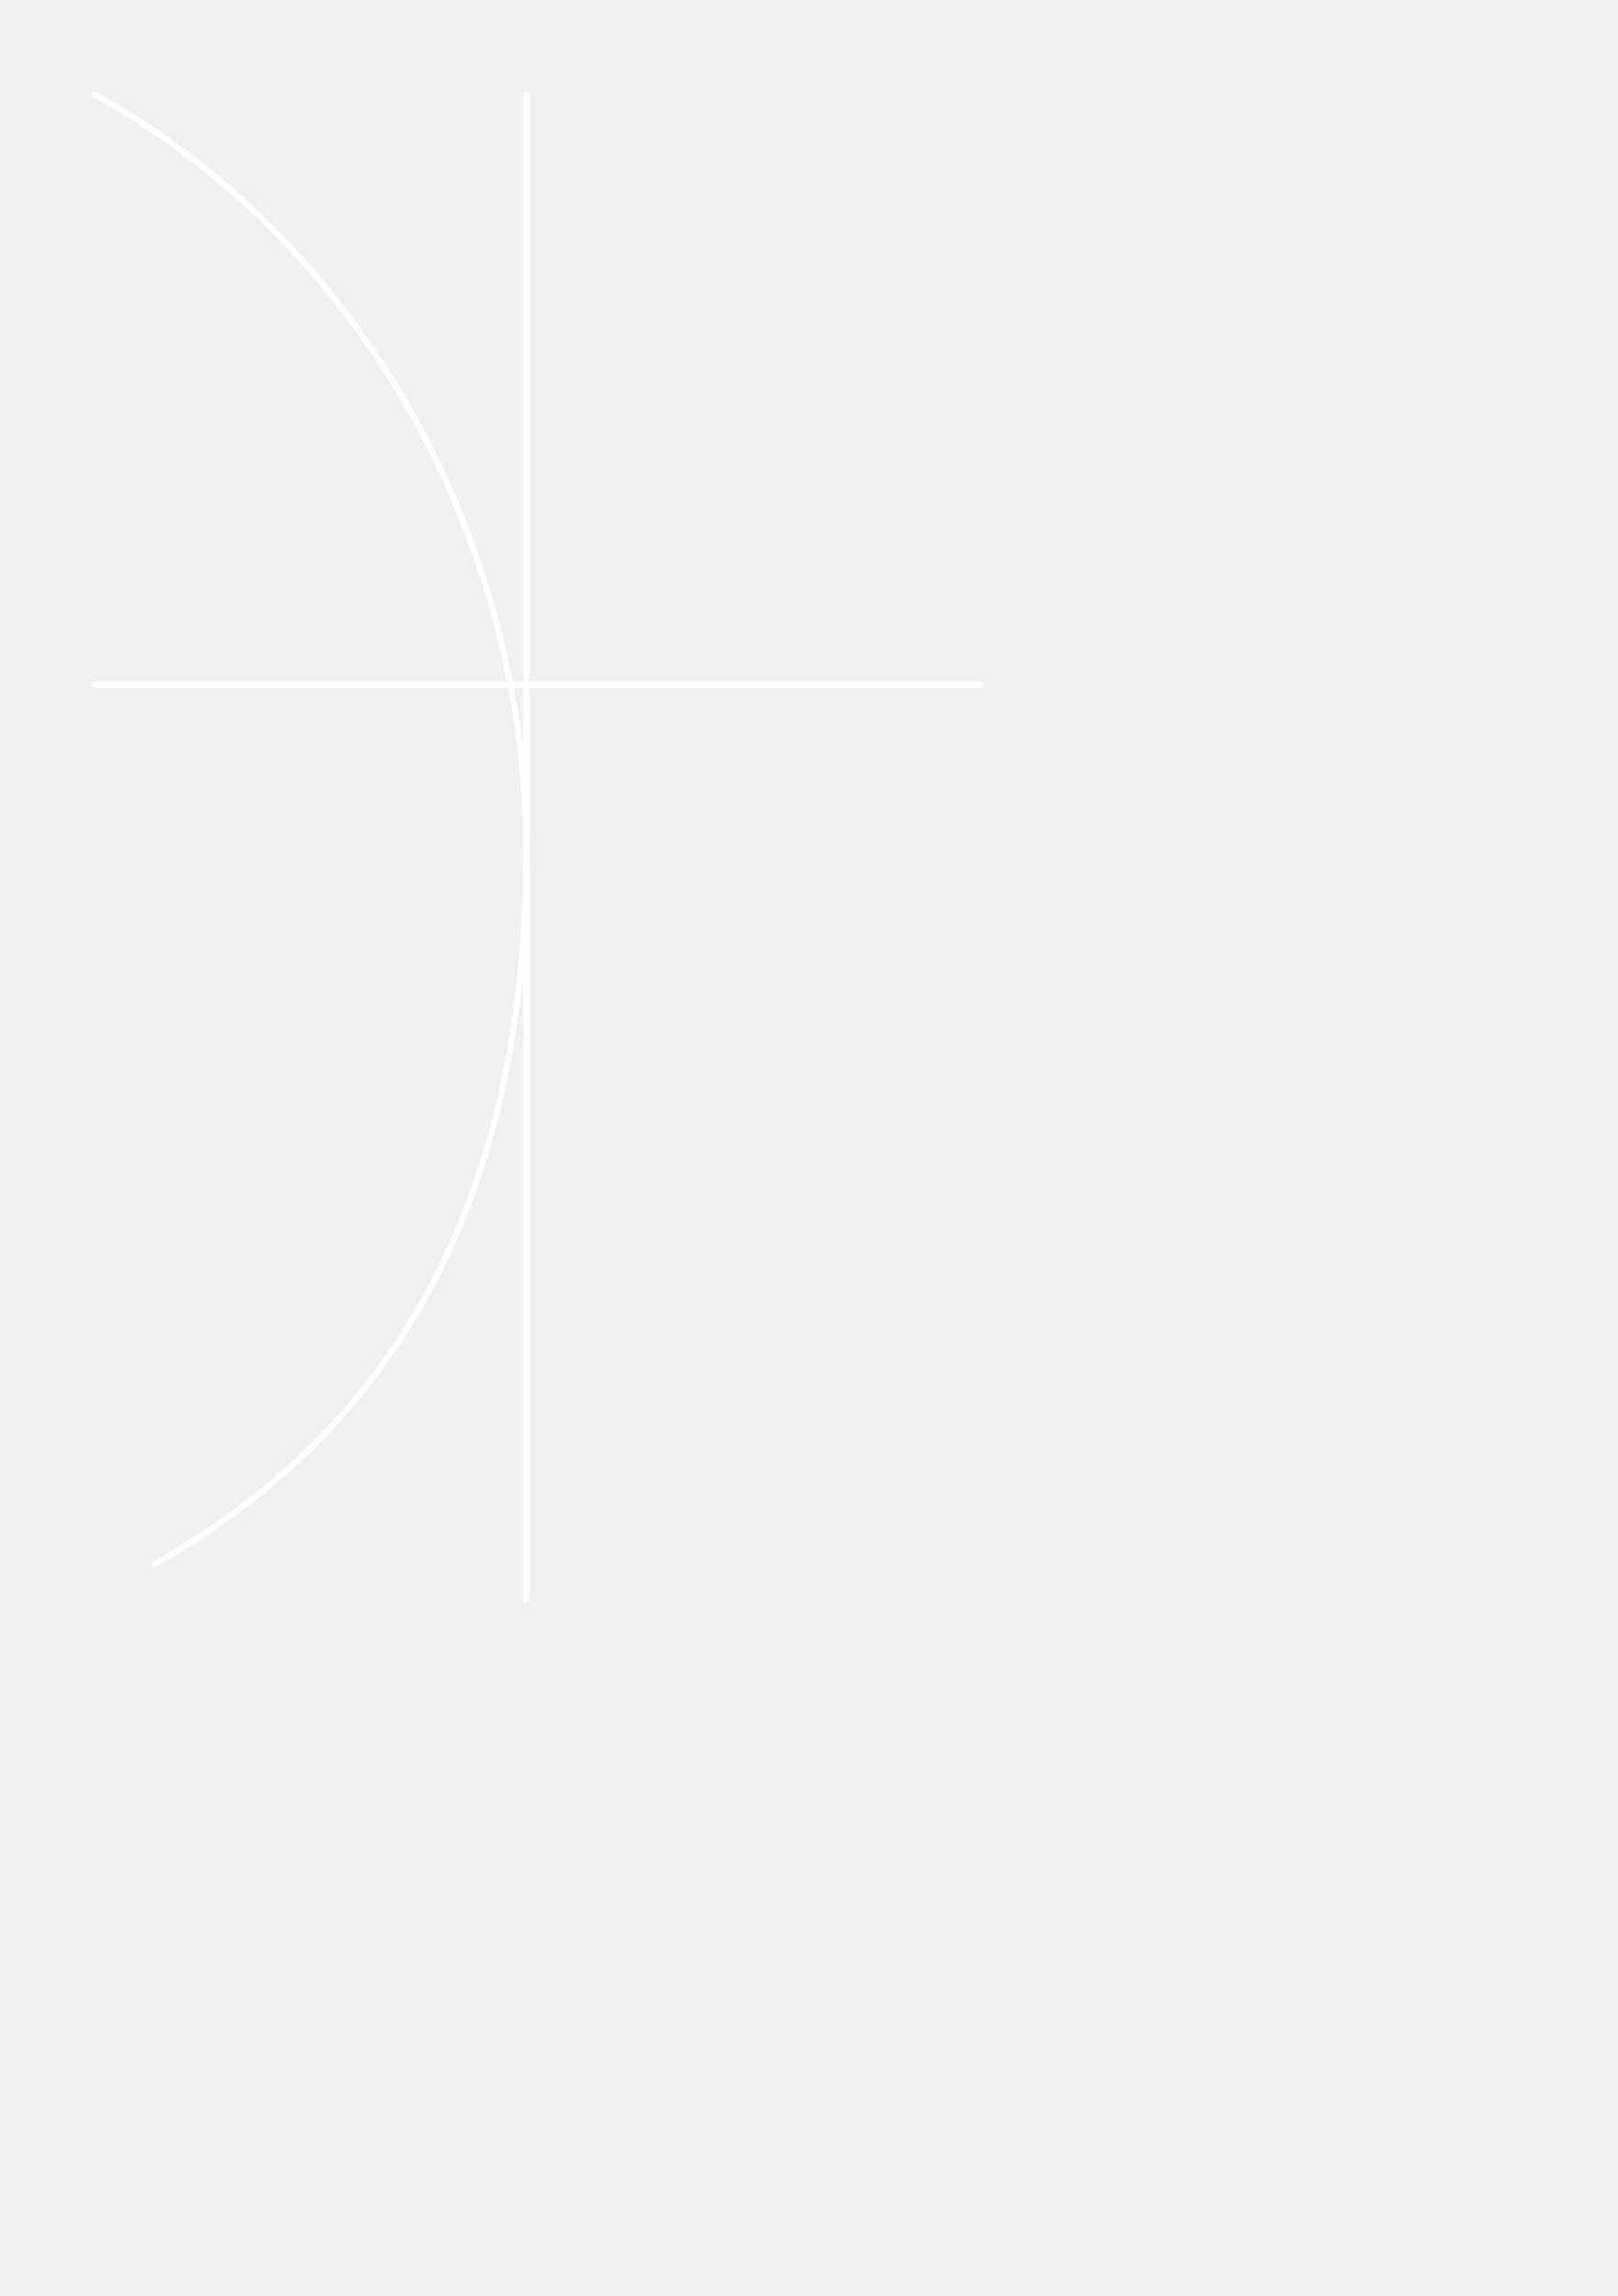
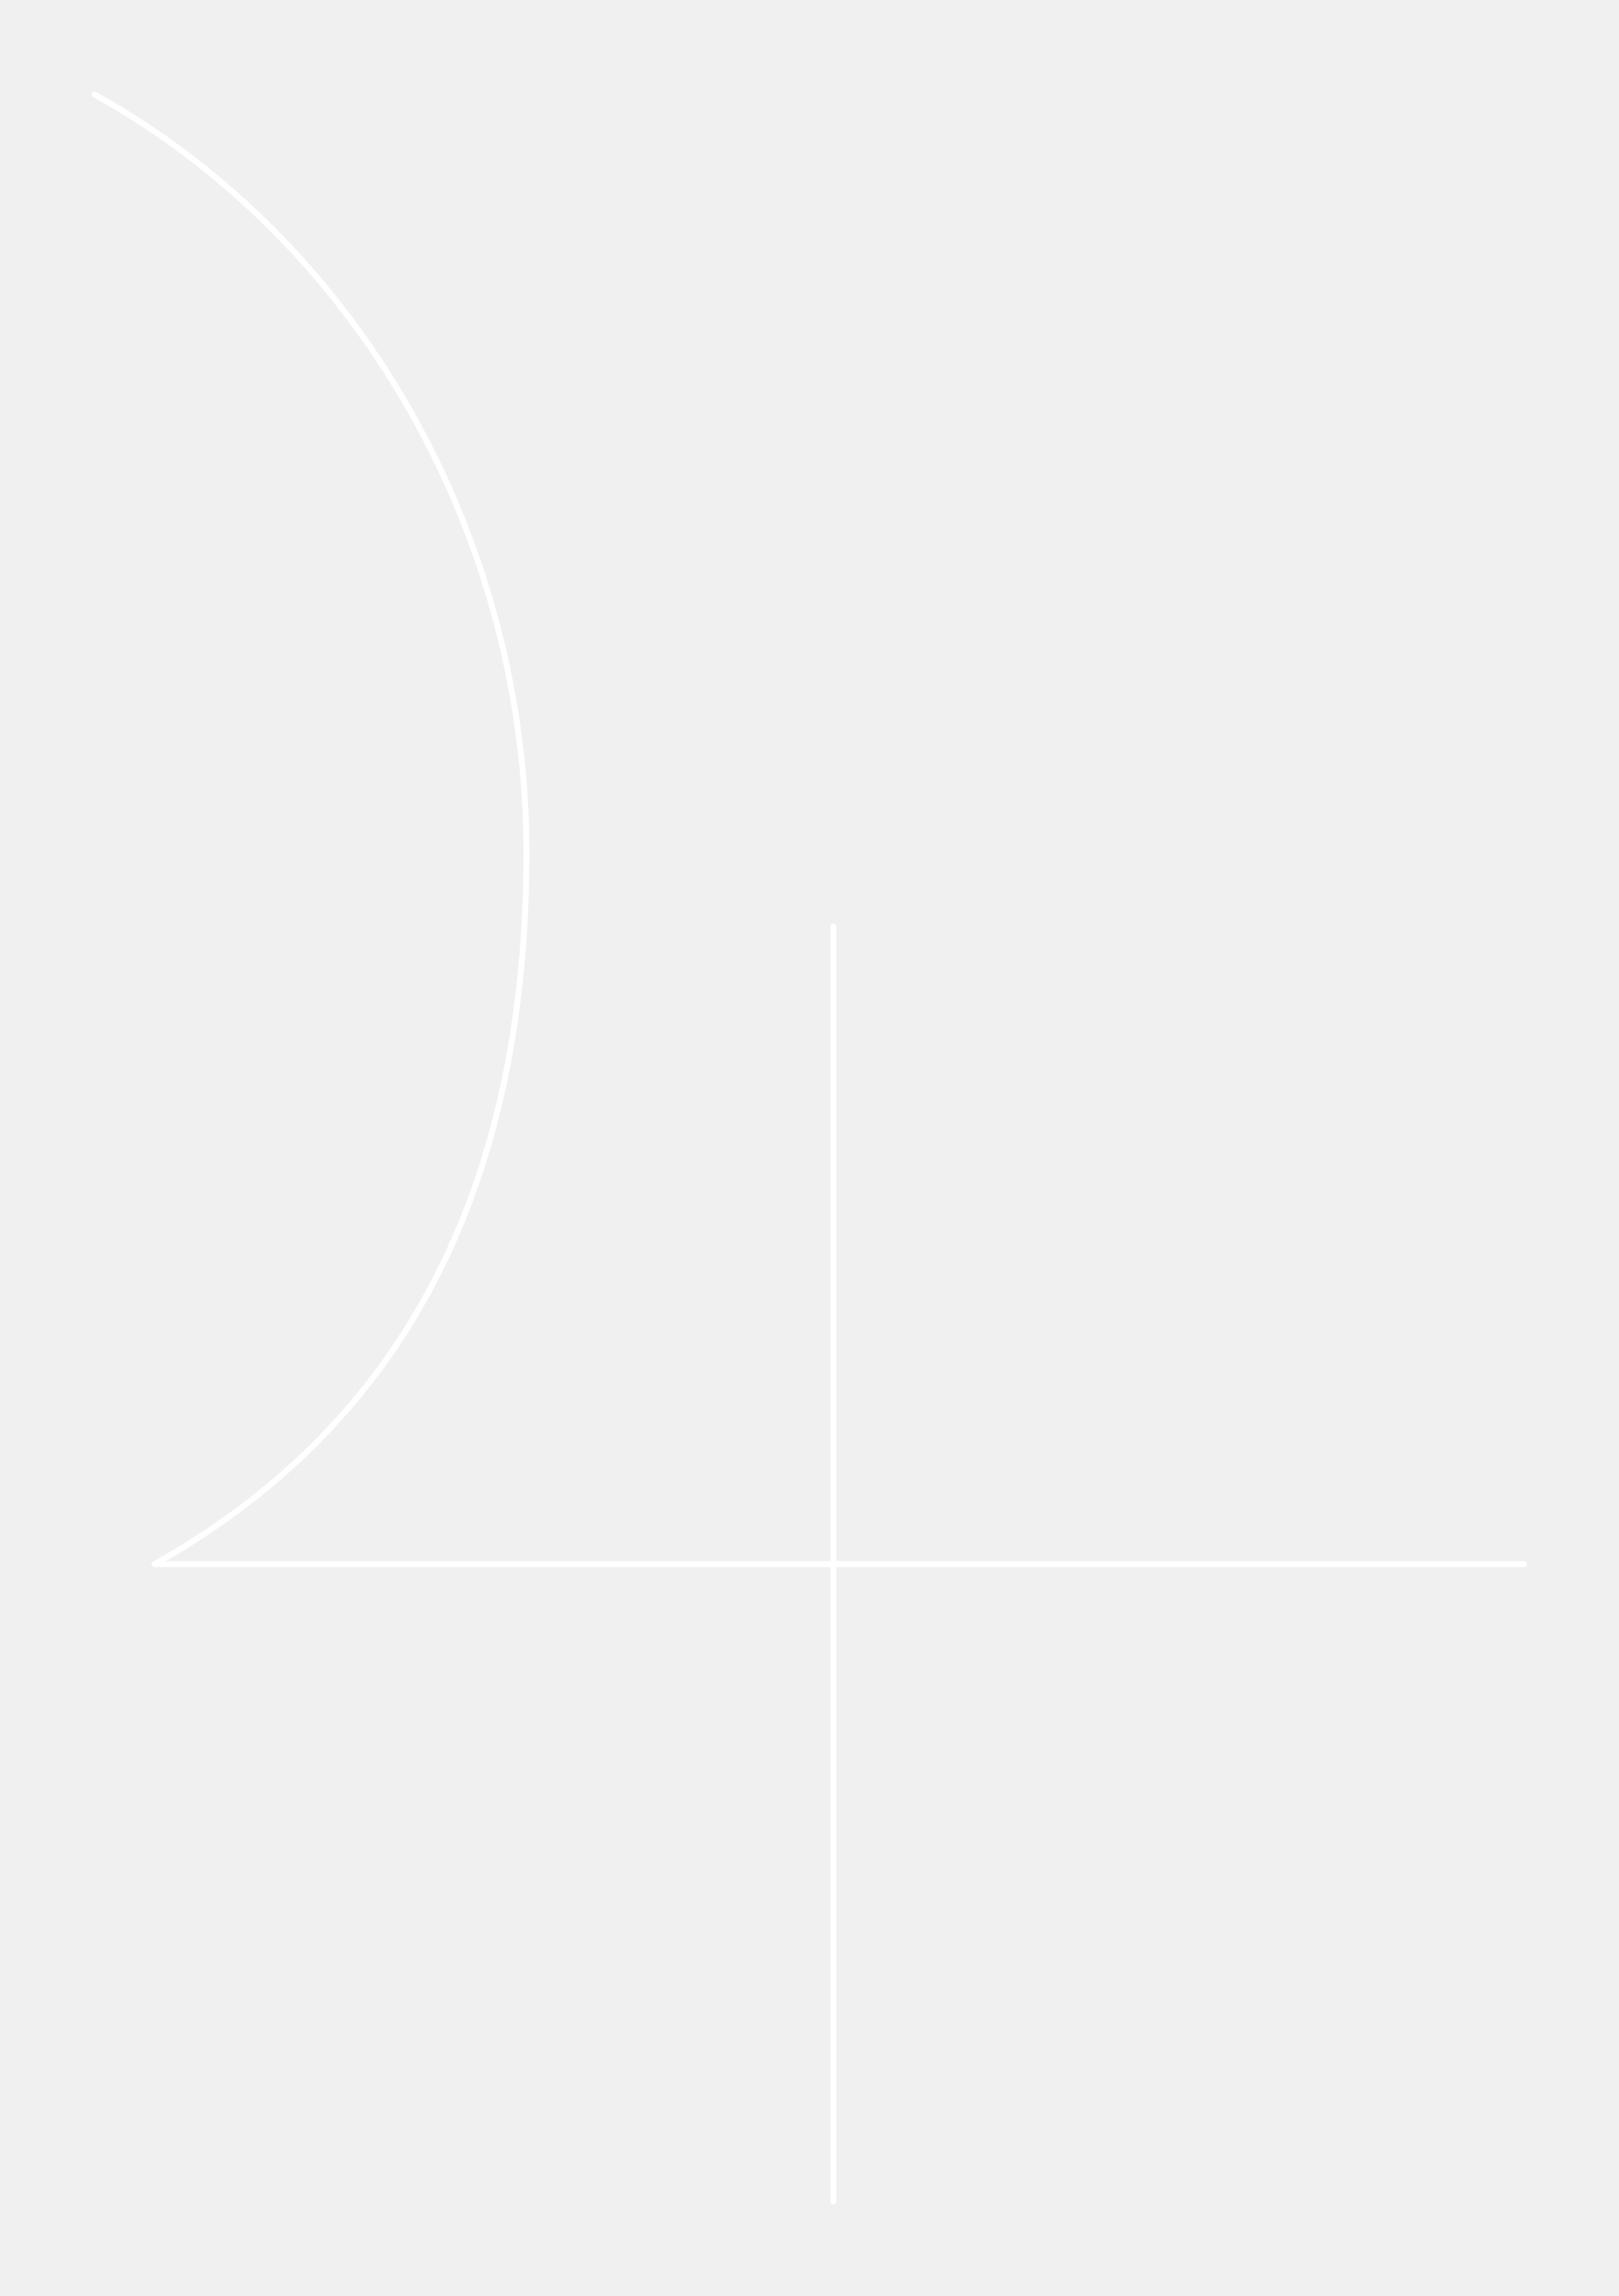
- <svg xmlns="http://www.w3.org/2000/svg" id="Layer_2" data-name="Layer 2" viewBox="-16 -16 274.16 389.00">
+ <svg xmlns="http://www.w3.org/2000/svg" id="Layer_1" version="1.1" viewBox="160.9 226 274.2 389">
  <defs>
    <style>
-       .cls-1 {
+       .st0 {
        fill: none;
        stroke: #fff;
        stroke-width: 1;
        vector-effect: non-scaling-stroke;
        stroke-linecap: round;
        stroke-linejoin: round;
      }
    </style>
  </defs>
-   <g id="Layer_2-2" data-name="Layer 2">
-     <g>
-       <path class="cls-1" d="M0,0c45.24,25.09,73.16,75.26,73.16,128.38s-18.13,95.45-63,120.62" />
-       <line class="cls-1" x1="73.16" y1="0" x2="73.16" y2="255" />
-       <line class="cls-1" x1="0" y1="100" x2="150" y2="100" />
-     </g>
-   </g>
+   <path class="st0" d="M176.9,242c45.2,25.1,73.2,75.3,73.2,128.4s-18.1,95.4-63,120.6" />
+   <line class="st0" x1="302.1" y1="383" x2="302.1" y2="599" />
+   <line class="st0" x1="187.1" y1="491" x2="419.1" y2="491" />
</svg>
